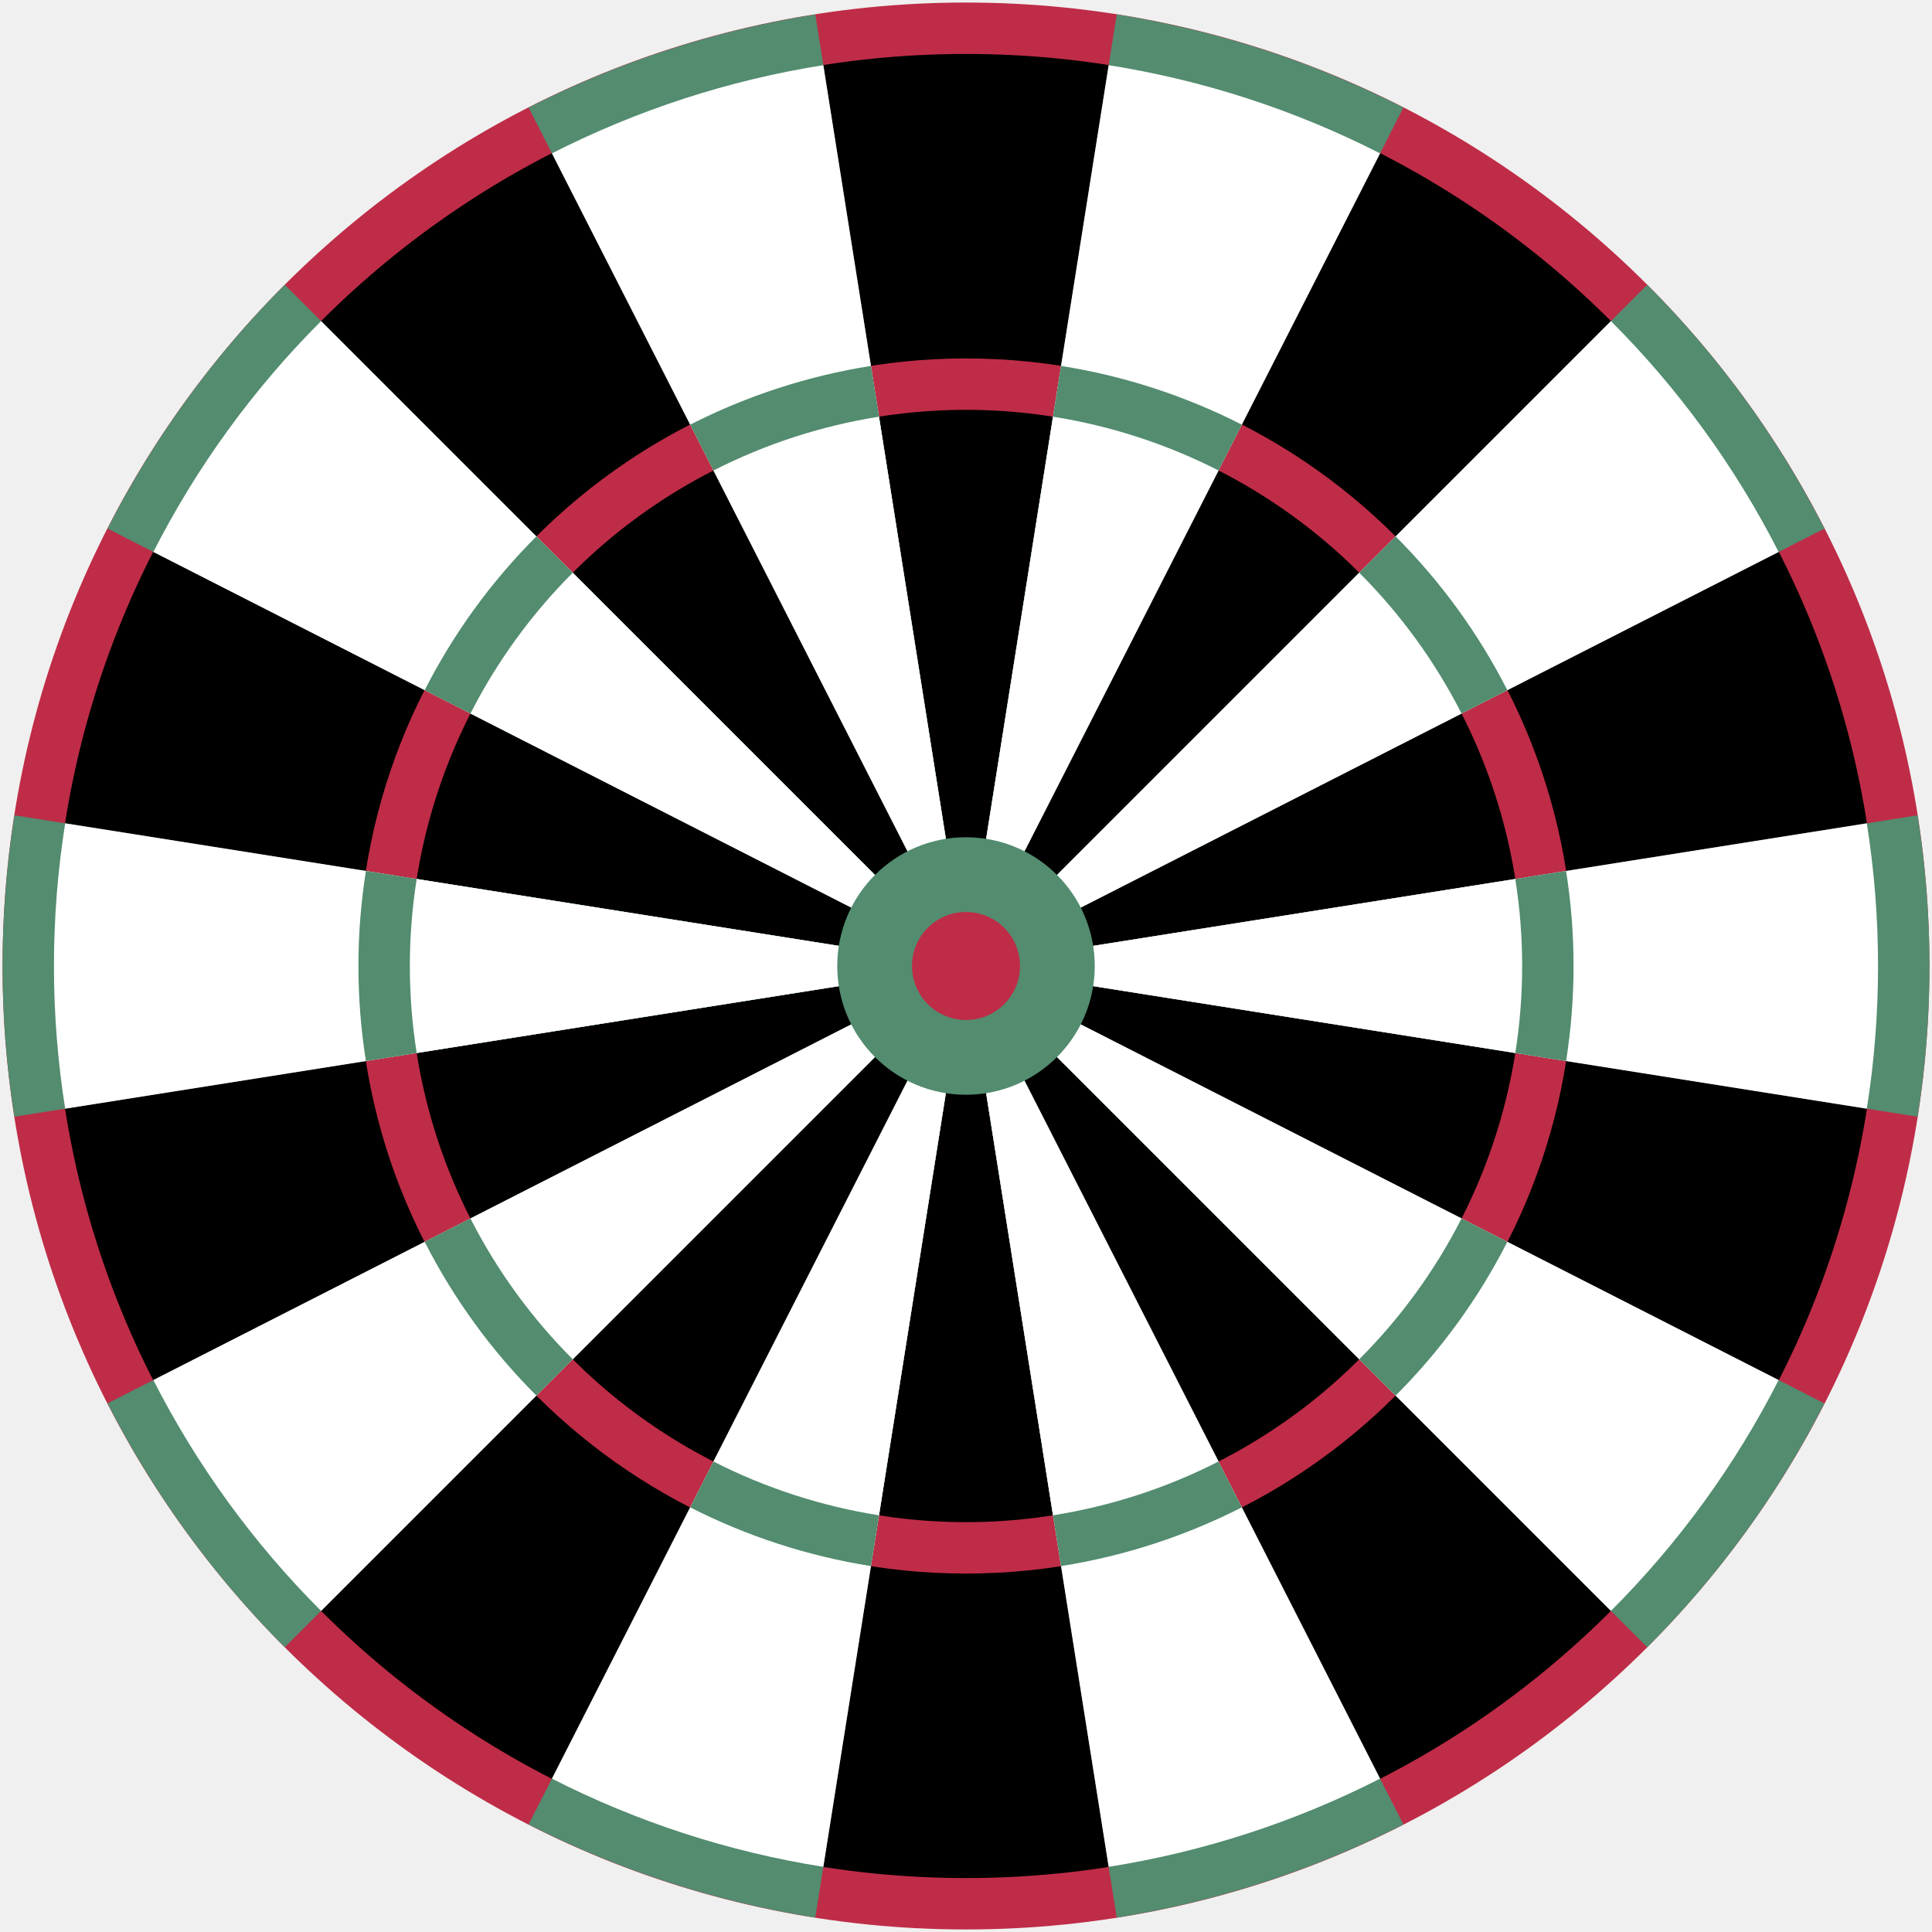
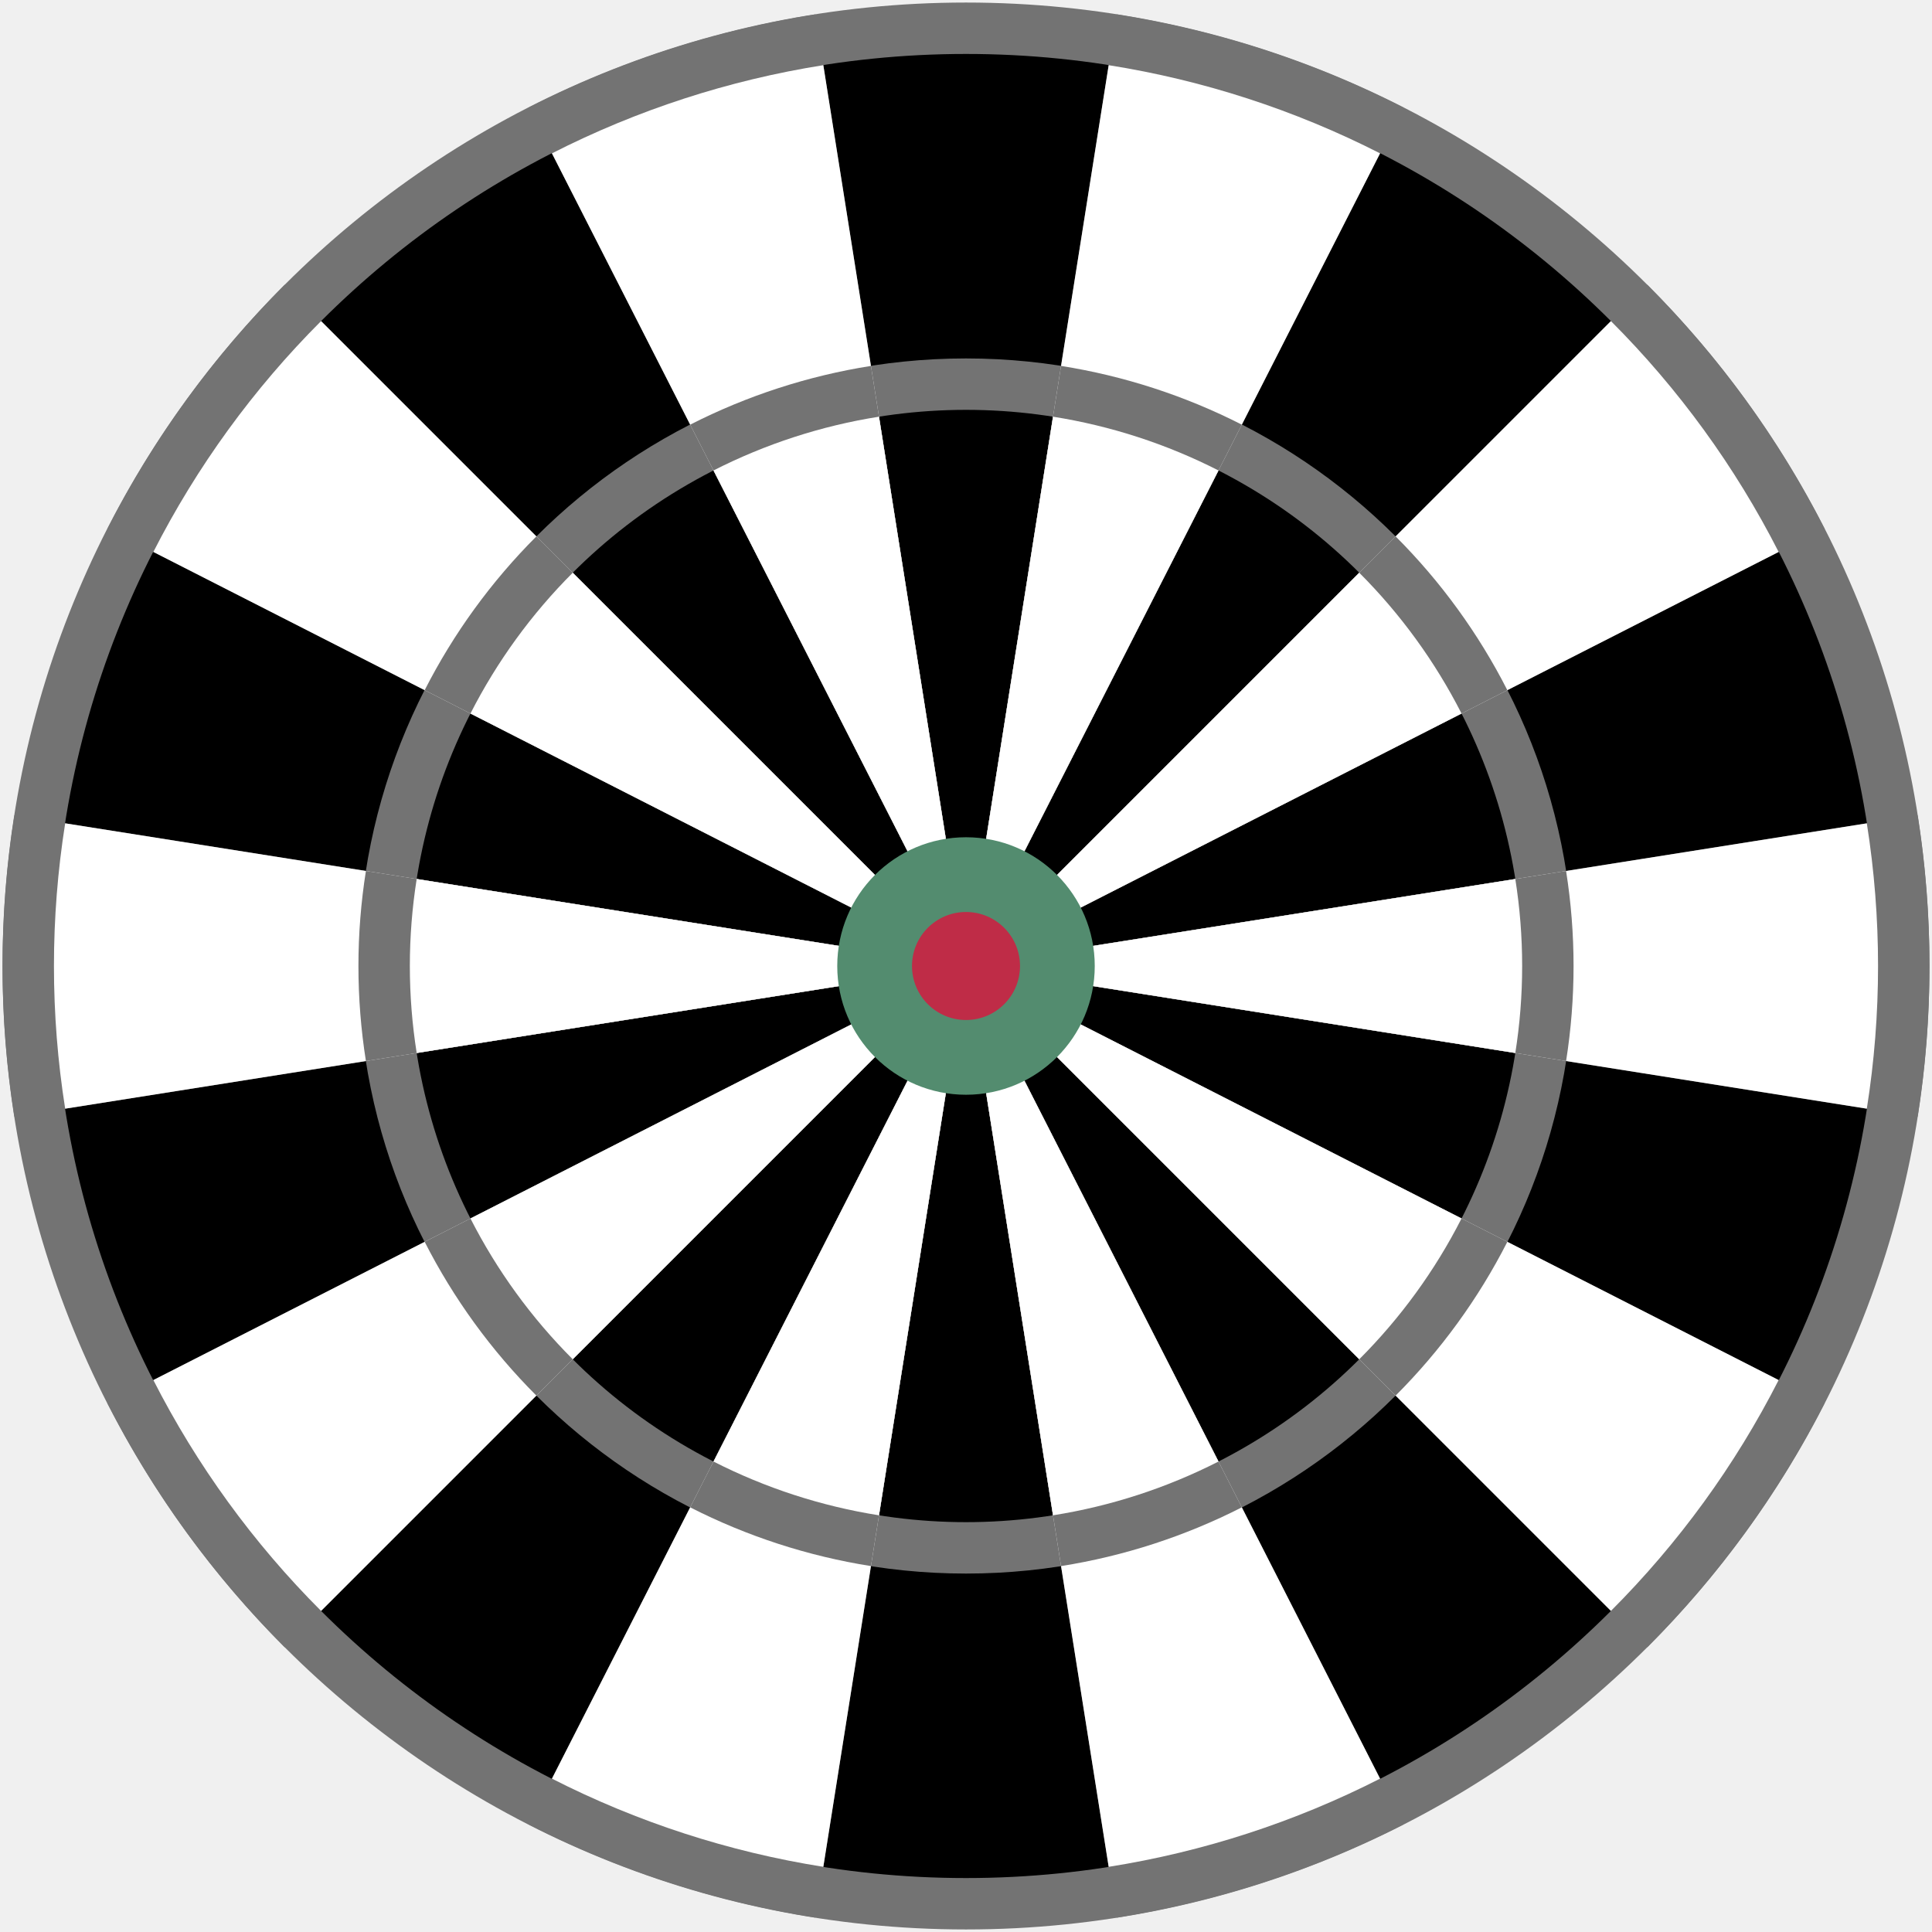
<svg xmlns="http://www.w3.org/2000/svg" width="342px" height="342px" viewBox="0 0 342 342" version="1.1">
  <defs />
  <g id="Page-1" stroke="none" stroke-width="1" fill="none" fill-rule="evenodd">
    <g id="dartboard" transform="translate(-6, -5)">
-       <path d="M347.55,176 C347.55,270.192 271.192,346.55 177,346.55 C82.808,346.55 6.45,270.192 6.45,176 C6.45,81.808 82.808,5.45 177,5.45 C271.192,5.45 347.55,81.808 347.55,176 Z" id="DoubleRed" fill="#BF2C47" />
+       <path d="M347.55,176 C347.55,270.192 271.192,346.55 177,346.55 C82.808,346.55 6.45,270.192 6.45,176 C6.45,81.808 82.808,5.45 177,5.45 C271.192,5.45 347.55,81.808 347.55,176 Z" id="DoubleRed" fill="#737373" />
      <path d="M338.45,176 C338.45,265.166 266.166,337.45 177,337.45 C87.834,337.45 15.55,265.166 15.55,176 C15.55,86.834 87.834,14.55 177,14.55 C266.166,14.55 338.45,86.834 338.45,176 Z" id="path2195" fill="#000000" />
-       <path d="M284.55,176 C284.55,235.398 236.398,283.55 177,283.55 C117.602,283.55 69.45,235.398 69.45,176 C69.45,116.602 117.602,68.45 177,68.45 C236.398,68.45 284.55,116.602 284.55,176 Z" id="TrebleRed" fill="#BF2C47" />
+       <path d="M284.55,176 C284.55,235.398 236.398,283.55 177,283.55 C117.602,283.55 69.45,235.398 69.45,176 C69.45,116.602 117.602,68.45 177,68.45 C236.398,68.45 284.55,116.602 284.55,176 Z" id="TrebleRed" fill="#737373" />
      <path d="M275.45,176 C275.45,211.173 256.686,243.674 226.225,261.26 C195.764,278.847 158.236,278.847 127.775,261.26 C97.314,243.674 78.55,211.173 78.55,176 C78.55,140.827 97.314,108.326 127.775,90.74 C158.236,73.153 195.764,73.153 226.225,90.74 C256.686,108.326 275.45,140.827 275.45,176 Z" id="path2197" fill="#000000" />
-       <g id="GreenDoubleSpiders" fill="#538C6F">
+       <g id="GreenDoubleSpiders" fill="#737373">
        <path d="M247.04,61.705 C247.04,79.601 244.223,97.387 238.693,114.408 L76.49,61.705 L247.04,61.705 Z" id="path4826" transform="translate(161.7653, 88.05609) rotate(-117) translate(-161.7653, -88.05609) " />
        <path d="M198.258,87.455 C198.258,105.352 195.441,123.137 189.91,140.158 L27.708,87.455 L198.258,87.455 Z" id="path4830" transform="translate(112.9828, 113.8066) rotate(-153) translate(-112.9828, -113.8066) " />
        <path d="M173.928,136.962 C173.928,154.858 171.111,172.644 165.58,189.664 L3.378,136.962 L173.928,136.962 Z" id="path4832" transform="translate(88.65265, 163.3129) rotate(171) translate(-88.65265, -163.3129) " />
        <path d="M183.343,191.314 C183.343,209.211 180.526,226.996 174.996,244.017 L12.793,191.314 L183.343,191.314 Z" id="path4834" transform="translate(98.0682, 217.6652) rotate(135) translate(-98.0682, -217.6652) " />
        <path d="M222.908,229.751 C222.908,247.648 220.091,265.433 214.561,282.454 L52.358,229.751 L222.908,229.751 Z" id="path4836" transform="translate(137.633, 256.1028) rotate(99.00003) translate(-137.633, -256.1028) " />
        <path d="M277.51,237.592 C277.51,255.489 274.693,273.274 269.162,290.295 L106.96,237.592 L277.51,237.592 Z" id="path4838" transform="translate(192.2347, 263.9439) rotate(63.00004) translate(-192.2347, -263.9439) " />
        <path d="M326.292,211.842 C326.292,229.739 323.475,247.524 317.945,264.545 L155.742,211.842 L326.292,211.842 Z" id="path4840" transform="translate(241.0172, 238.1934) rotate(27.00004) translate(-241.0172, -238.1934) " />
        <path d="M350.622,162.336 C350.622,180.232 347.805,198.018 342.275,215.038 L180.072,162.336 L350.622,162.336 Z" id="path4842" transform="translate(265.3474, 188.6871) rotate(-8.999977) translate(-265.3474, -188.6871) " />
        <path d="M341.207,107.983 C341.207,125.88 338.39,143.665 332.859,160.686 L170.657,107.983 L341.207,107.983 Z" id="path4844" transform="translate(255.9318, 134.3348) rotate(-44.99996) translate(-255.9318, -134.3348) " />
        <path d="M301.642,69.546 C301.642,87.443 298.825,105.228 293.295,122.249 L131.092,69.546 L301.642,69.546 Z" id="path4846" transform="translate(216.367, 95.89719) rotate(-80.99997) translate(-216.367, -95.89719) " />
      </g>
      <g id="g4876" transform="translate(9, 9)" fill="#FFFFFF">
        <path d="M234.303,58.803 C234.303,75.745 231.637,92.581 226.401,108.694 L72.853,58.803 L234.303,58.803 Z" id="path4878" transform="translate(153.5782, 83.7485) rotate(-117) translate(-153.5782, -83.7485) " />
        <path d="M188.124,83.18 C188.124,100.122 185.457,116.958 180.222,133.07 L26.674,83.18 L188.124,83.18 Z" id="path4880" transform="translate(107.3985, 108.1251) rotate(-153) translate(-107.3985, -108.1251) " />
        <path d="M165.092,130.044 C165.092,146.986 162.425,163.823 157.19,179.935 L3.642,130.044 L165.092,130.044 Z" id="path4882" transform="translate(84.36658, 154.9899) rotate(171) translate(-84.36658, -154.9899) " />
        <path d="M174.005,181.497 C174.005,198.439 171.338,215.275 166.103,231.387 L12.555,181.497 L174.005,181.497 Z" id="path4884" transform="translate(93.27975, 206.4421) rotate(135) translate(-93.27975, -206.4421) " />
        <path d="M211.458,217.883 C211.458,234.825 208.792,251.662 203.557,267.774 L50.009,217.883 L211.458,217.883 Z" id="path4886" transform="translate(130.7335, 242.8288) rotate(99.00003) translate(-130.7335, -242.8288) " />
        <path d="M263.147,225.306 C263.147,242.248 260.48,259.084 255.245,275.197 L101.697,225.306 L263.147,225.306 Z" id="path4888" transform="translate(182.4218, 250.2515) rotate(63.00004) translate(-182.4218, -250.2515) " />
        <path d="M309.326,200.93 C309.326,217.871 306.66,234.708 301.425,250.82 L147.876,200.93 L309.326,200.93 Z" id="path4890" transform="translate(228.6015, 225.8749) rotate(27.00004) translate(-228.6015, -225.8749) " />
        <path d="M332.358,154.065 C332.358,171.007 329.692,187.843 324.456,203.956 L170.908,154.065 L332.358,154.065 Z" id="path4892" transform="translate(251.6334, 179.0101) rotate(-8.999977) translate(-251.6334, -179.0101) " />
        <path d="M323.445,102.613 C323.445,119.554 320.779,136.391 315.543,152.503 L161.995,102.613 L323.445,102.613 Z" id="path4894" transform="translate(242.7203, 127.5579) rotate(-44.99996) translate(-242.7203, -127.5579) " />
        <path d="M285.991,66.226 C285.991,83.168 283.325,100.004 278.09,116.117 L124.542,66.226 L285.991,66.226 Z" id="path4896" transform="translate(205.2665, 91.17122) rotate(-80.99997) translate(-205.2665, -91.17122) " />
      </g>
-       <g id="GreenTrebleSpiders" transform="translate(65, 65)" fill="#538C6F">
+       <g id="GreenTrebleSpiders" transform="translate(65, 65)" fill="#737373">
        <path d="M156.168,38.925 C156.168,50.21 154.392,61.426 150.904,72.159 L48.618,38.925 L156.168,38.925 Z" id="path4856" transform="translate(102.3929, 55.54197) rotate(-117) translate(-102.3929, -55.54197) " />
        <path d="M125.405,55.163 C125.405,66.449 123.629,77.664 120.141,88.398 L17.855,55.163 L125.405,55.163 Z" id="path4858" transform="translate(71.6303, 71.78044) rotate(-153) translate(-71.6303, -71.78044) " />
        <path d="M110.063,86.382 C110.063,97.668 108.286,108.883 104.799,119.617 L2.513,86.382 L110.063,86.382 Z" id="path4860" transform="translate(56.28755, 102.9994) rotate(171) translate(-56.28755, -102.9994) " />
        <path d="M116,120.657 C116,131.943 114.224,143.158 110.736,153.892 L8.45,120.657 L116,120.657 Z" id="path4862" transform="translate(62.22507, 137.2744) rotate(135) translate(-62.22507, -137.2744) " />
        <path d="M140.95,144.896 C140.95,156.182 139.174,167.397 135.686,178.131 L33.4,144.896 L140.95,144.896 Z" id="path4864" transform="translate(87.17491, 161.5134) rotate(99.00003) translate(-87.17491, -161.5134) " />
        <path d="M175.382,149.841 C175.382,161.126 173.606,172.342 170.118,183.075 L67.832,149.841 L175.382,149.841 Z" id="path4866" transform="translate(121.6071, 166.458) rotate(63.00004) translate(-121.6071, -166.458) " />
        <path d="M206.145,133.602 C206.145,144.888 204.368,156.103 200.881,166.837 L98.595,133.602 L206.145,133.602 Z" id="path4868" transform="translate(152.3697, 150.2196) rotate(27.00004) translate(-152.3697, -150.2196) " />
        <path d="M221.487,102.383 C221.487,113.669 219.711,124.884 216.224,135.618 L113.937,102.383 L221.487,102.383 Z" id="path4870" transform="translate(167.7124, 119.0006) rotate(-8.999977) translate(-167.7124, -119.0006) " />
        <path d="M215.55,68.108 C215.55,79.394 213.774,90.61 210.286,101.343 L108,68.108 L215.55,68.108 Z" id="path4872" transform="translate(161.7749, 84.72565) rotate(-44.99996) translate(-161.7749, -84.72565) " />
        <path d="M190.6,43.869 C190.6,55.155 188.824,66.371 185.336,77.104 L83.05,43.869 L190.6,43.869 Z" id="path4874" transform="translate(136.8251, 60.48662) rotate(-80.99997) translate(-136.8251, -60.48662) " />
      </g>
      <g id="g5771" transform="translate(75, 74)" fill="#FFFFFF">
        <path d="M142.431,36.023 C142.431,46.354 140.805,56.62 137.612,66.446 L43.981,36.023 L142.431,36.023 Z" id="path5773" transform="translate(93.20577, 51.23438) rotate(-117) translate(-93.20577, -51.23438) " />
        <path d="M114.271,50.888 C114.271,61.218 112.645,71.485 109.453,81.31 L15.821,50.888 L114.271,50.888 Z" id="path5775" transform="translate(65.04605, 66.09888) rotate(-153) translate(-65.04605, -66.09888) " />
        <path d="M100.226,79.465 C100.226,89.796 98.6,100.062 95.408,109.888 L1.777,79.465 L100.226,79.465 Z" id="path5777" transform="translate(51.00149, 94.67638) rotate(171) translate(-51.00149, -94.67638) " />
        <path d="M105.662,110.84 C105.662,121.171 104.036,131.437 100.843,141.263 L7.212,110.84 L105.662,110.84 Z" id="path5779" transform="translate(56.43661, 126.0512) rotate(135) translate(-56.43661, -126.0512) " />
        <path d="M128.5,133.028 C128.5,143.359 126.874,153.625 123.682,163.451 L30.05,133.028 L128.5,133.028 Z" id="path5781" transform="translate(79.27541, 148.2394) rotate(99.00003) translate(-79.27541, -148.2394) " />
        <path d="M160.019,137.554 C160.019,147.885 158.393,158.152 155.201,167.977 L61.569,137.554 L160.019,137.554 Z" id="path5783" transform="translate(110.7942, 152.7656) rotate(63.00004) translate(-110.7942, -152.7656) " />
        <path d="M188.179,122.69 C188.179,133.021 186.553,143.287 183.36,153.112 L89.729,122.69 L188.179,122.69 Z" id="path5785" transform="translate(138.9539, 137.9011) rotate(27.00004) translate(-138.9539, -137.9011) " />
        <path d="M202.223,94.112 C202.223,104.443 200.597,114.71 197.405,124.535 L103.774,94.112 L202.223,94.112 Z" id="path5787" transform="translate(152.9985, 109.3236) rotate(-8.999977) translate(-152.9985, -109.3236) " />
        <path d="M196.788,62.737 C196.788,73.068 195.162,83.335 191.97,93.16 L98.338,62.737 L196.788,62.737 Z" id="path5789" transform="translate(147.5634, 77.94877) rotate(-44.99996) translate(-147.5634, -77.94877) " />
        <path d="M173.95,40.549 C173.95,50.88 172.324,61.147 169.131,70.972 L75.5,40.549 L173.95,40.549 Z" id="path5791" transform="translate(124.7246, 55.76065) rotate(-80.99997) translate(-124.7246, -55.76065) " />
      </g>
      <path d="M199.791,176 C199.791,188.587 189.587,198.791 177,198.791 C164.413,198.791 154.209,188.587 154.209,176 C154.209,163.413 164.413,153.209 177,153.209 C189.587,153.209 199.791,163.413 199.791,176 Z" id="path5939" fill="#538C6F" />
      <path d="M186.56,176 C186.56,181.28 182.28,185.56 177,185.56 C171.72,185.56 167.44,181.28 167.44,176 C167.44,170.72 171.72,166.44 177,166.44 C182.28,166.44 186.56,170.72 186.56,176 Z" id="path5944" fill="#BF2C47" />
    </g>
  </g>
</svg>
